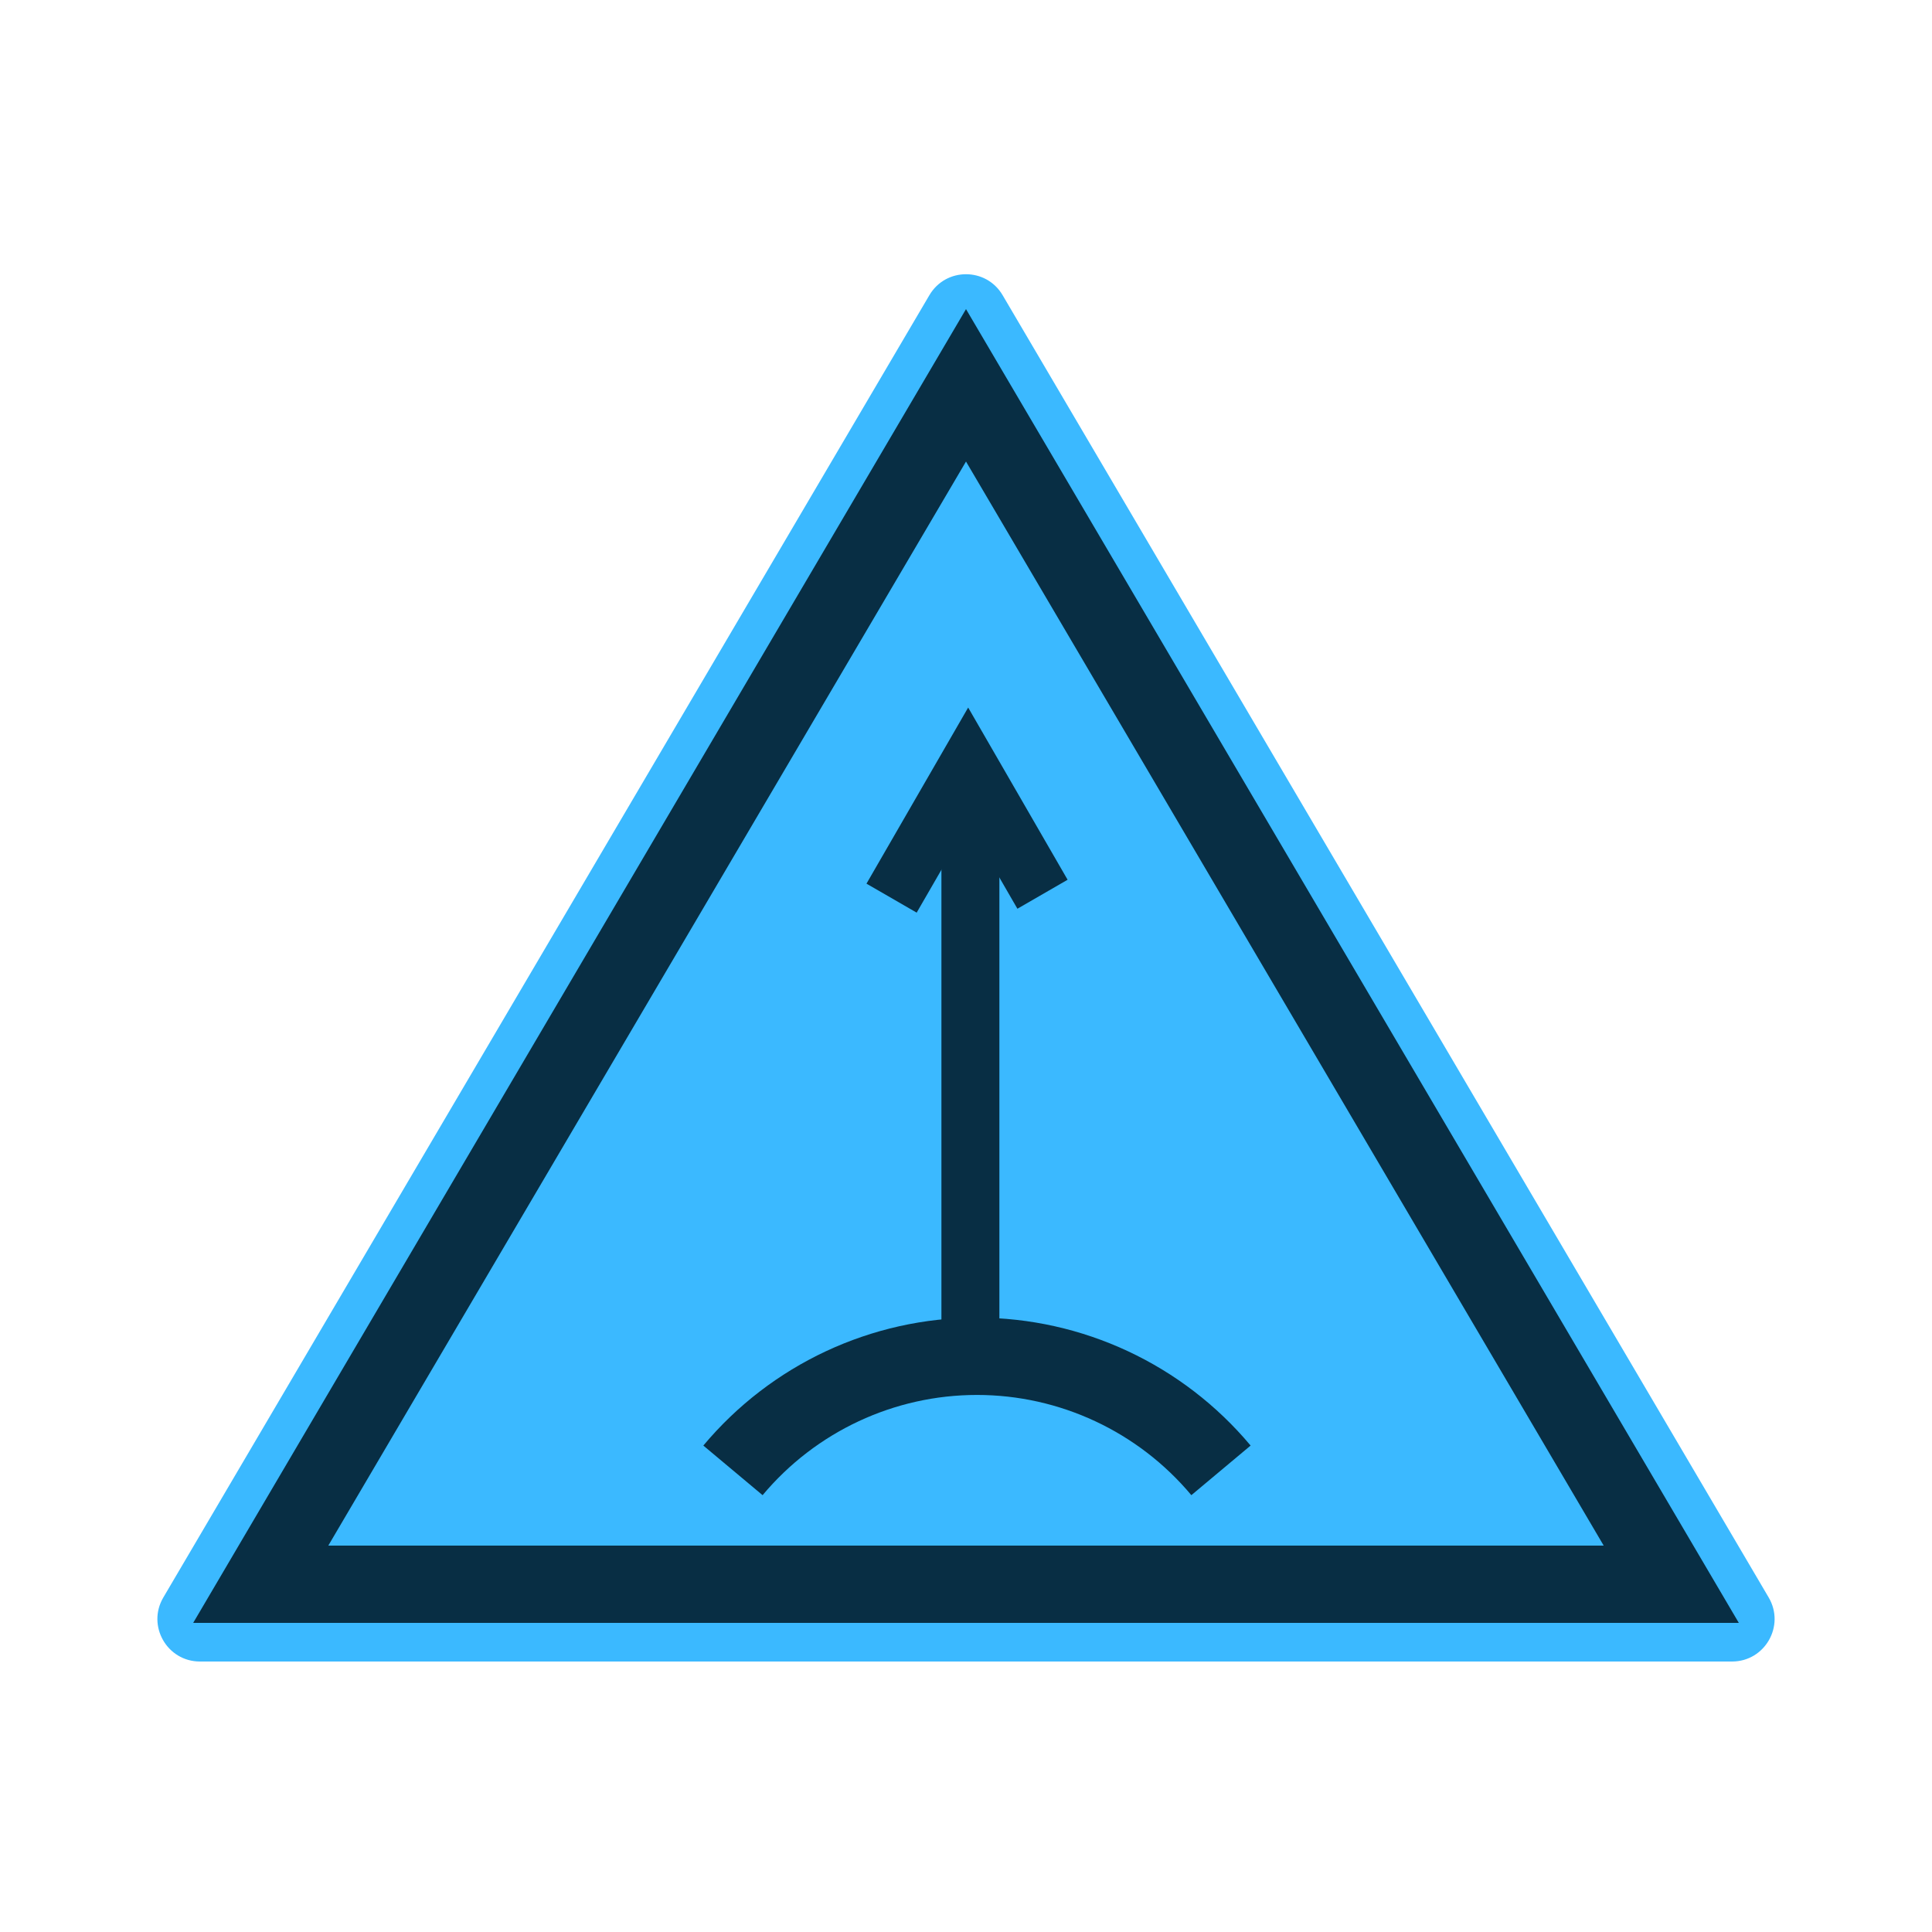
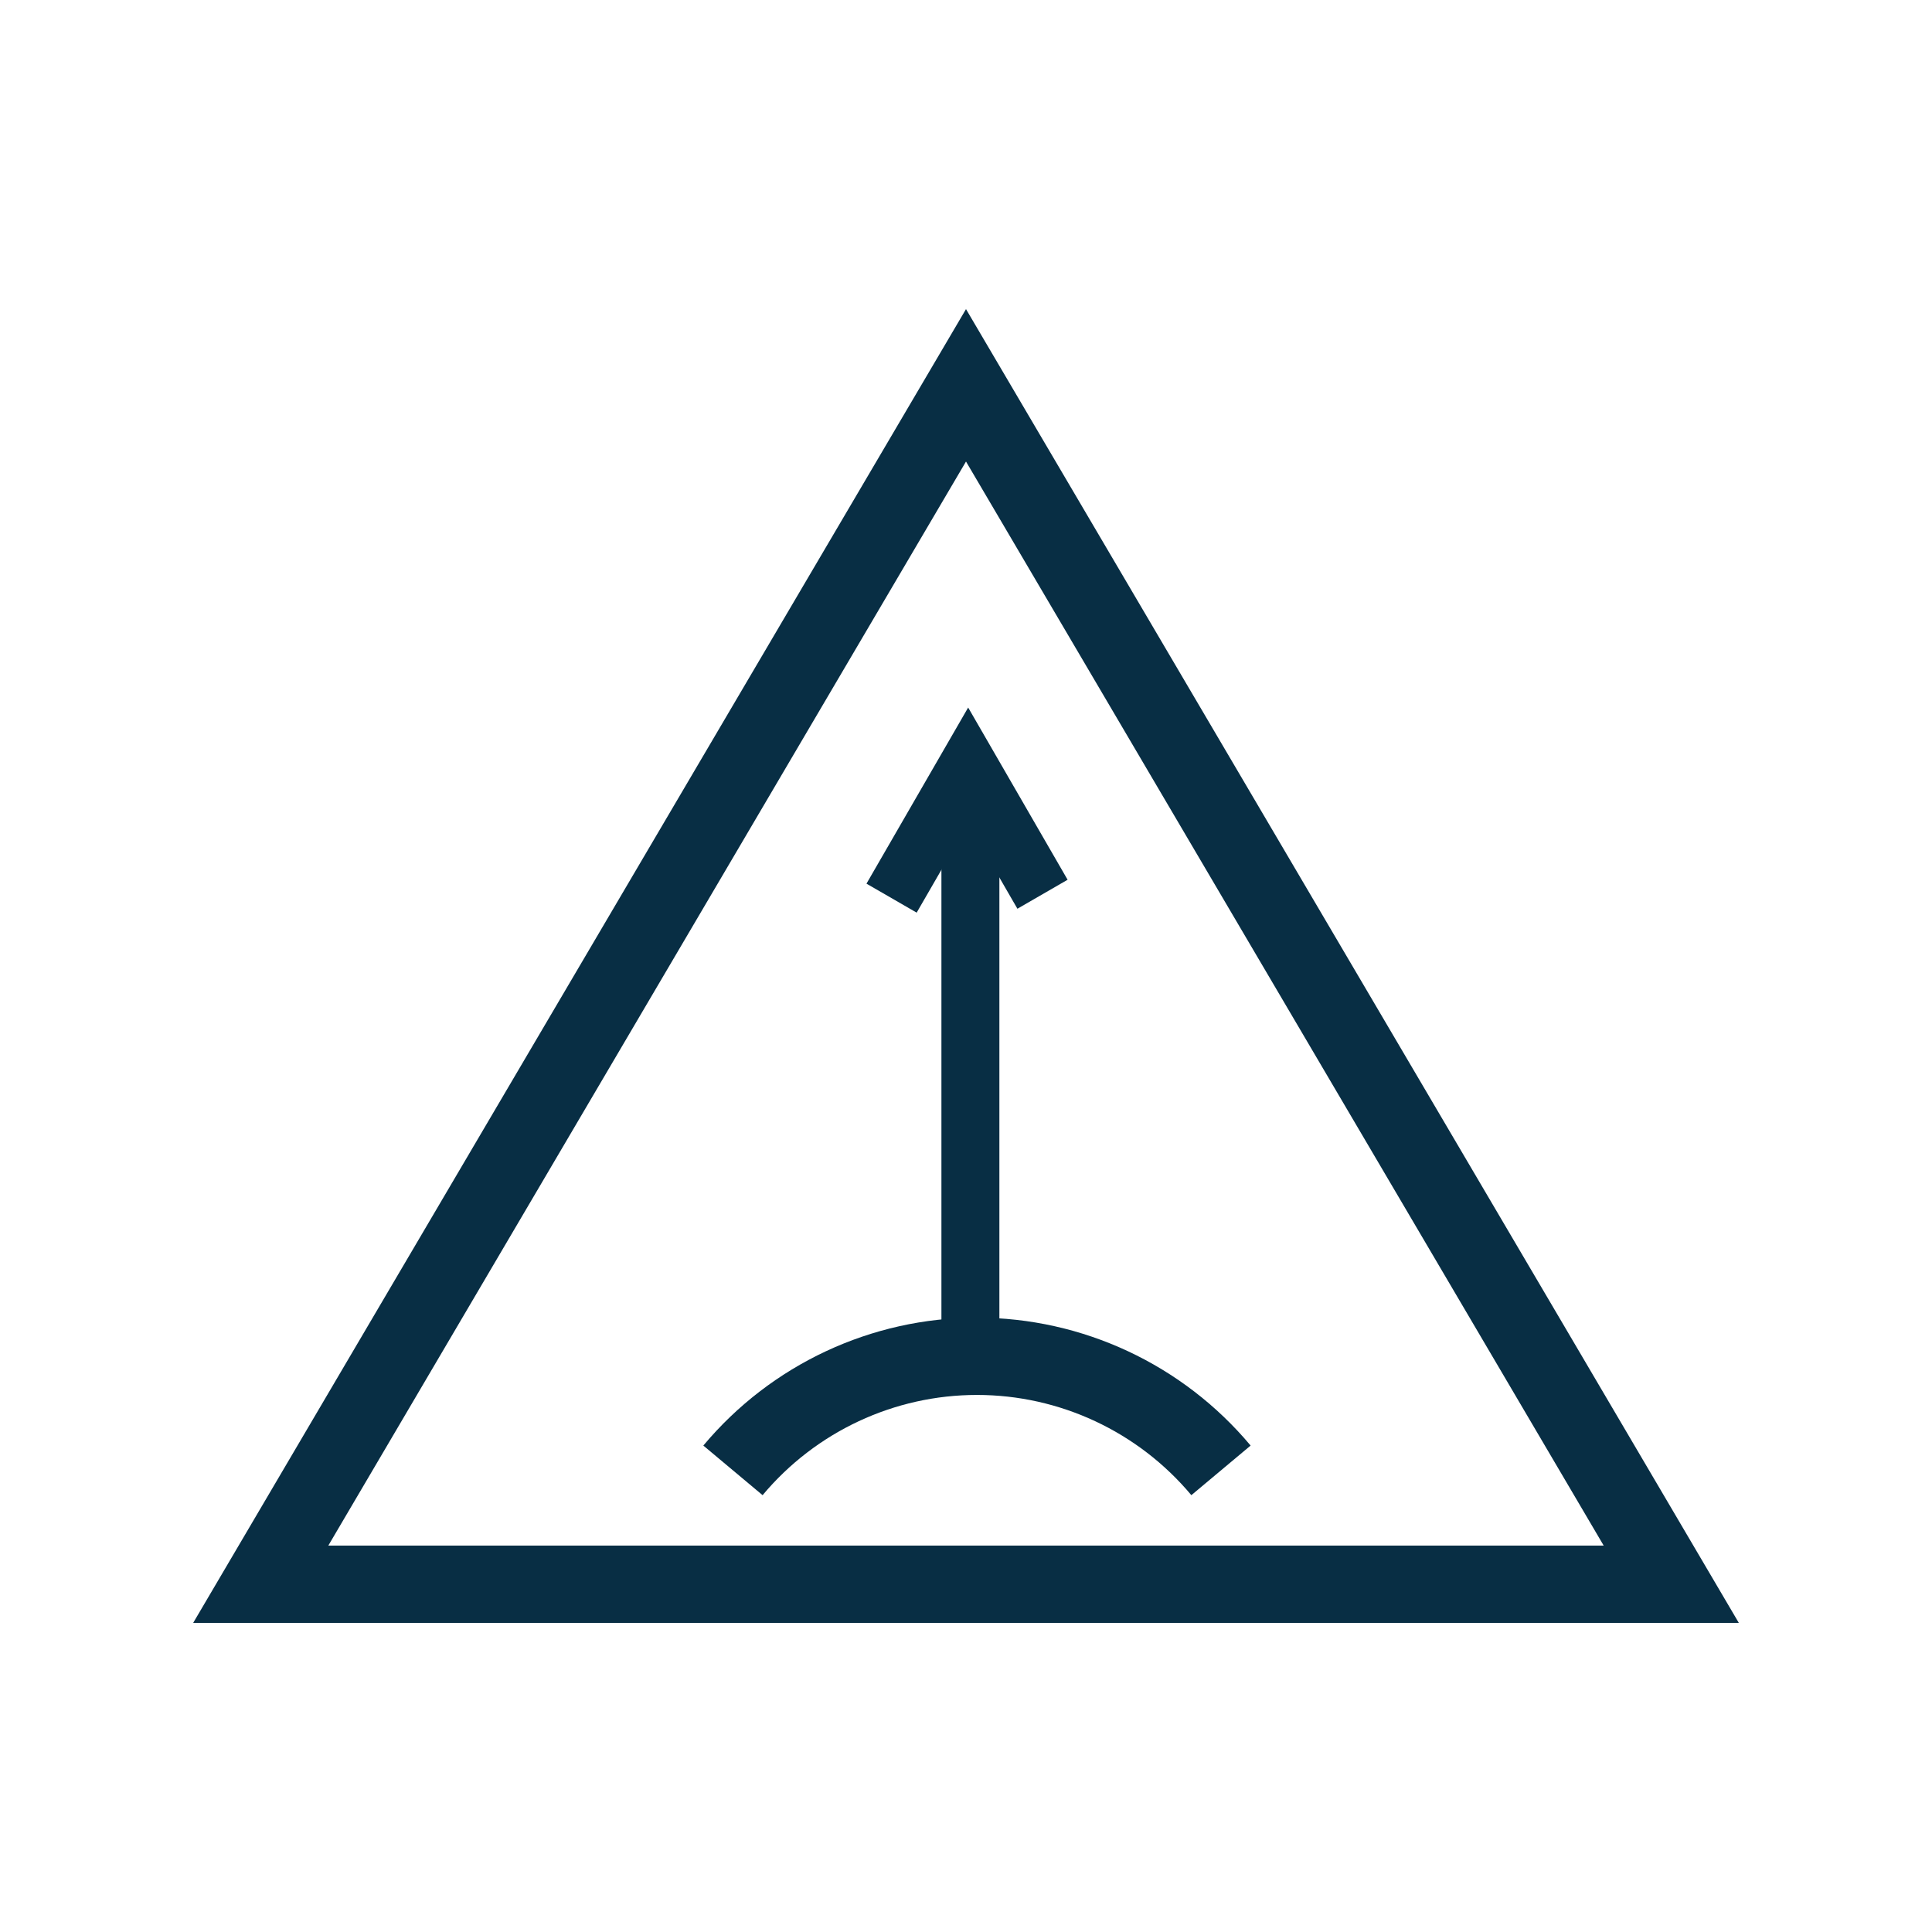
<svg xmlns="http://www.w3.org/2000/svg" width="50" height="50" viewBox="0 0 50 50" fill="none" version="1.1" id="svg6">
-   <path fill="#3BB9FF" stroke="none" stroke-width="2" d="M45.773 41.342L25.948 7.64C25.523 6.916 24.477 6.916 24.052 7.64L4.227 41.342C3.795 42.076 4.324 43 5.175 43H44.825C45.676 43 46.205 42.076 45.773 41.342Z" id="path2" />
+   <path fill="#none" stroke="none" stroke-width="2" d="M45.773 41.342L25.948 7.64C25.523 6.916 24.477 6.916 24.052 7.64L4.227 41.342C3.795 42.076 4.324 43 5.175 43H44.825C45.676 43 46.205 42.076 45.773 41.342Z" id="path2" />
  <path d="M6.748 41L25 9.972L43.252 41H6.748Z" fill="none" stroke="#082E44" stroke-width="2" id="path4" />
  <path stroke="#082E44" stroke-width="2" id="path849" d="m 18.969,38.053 a 8.244,8.265 0 0 1 6.315,-2.952 8.244,8.265 0 0 1 6.315,2.952" />
  <path stroke="#082E44" stroke-width="1.5" d="M 25.114,34.888 V 19.887" id="path1085" />
  <path stroke="#082E44" stroke-width="1.5" d="m 23.074,23.244 1.982,-3.433 1.924,3.332" id="path1087" />
</svg>
